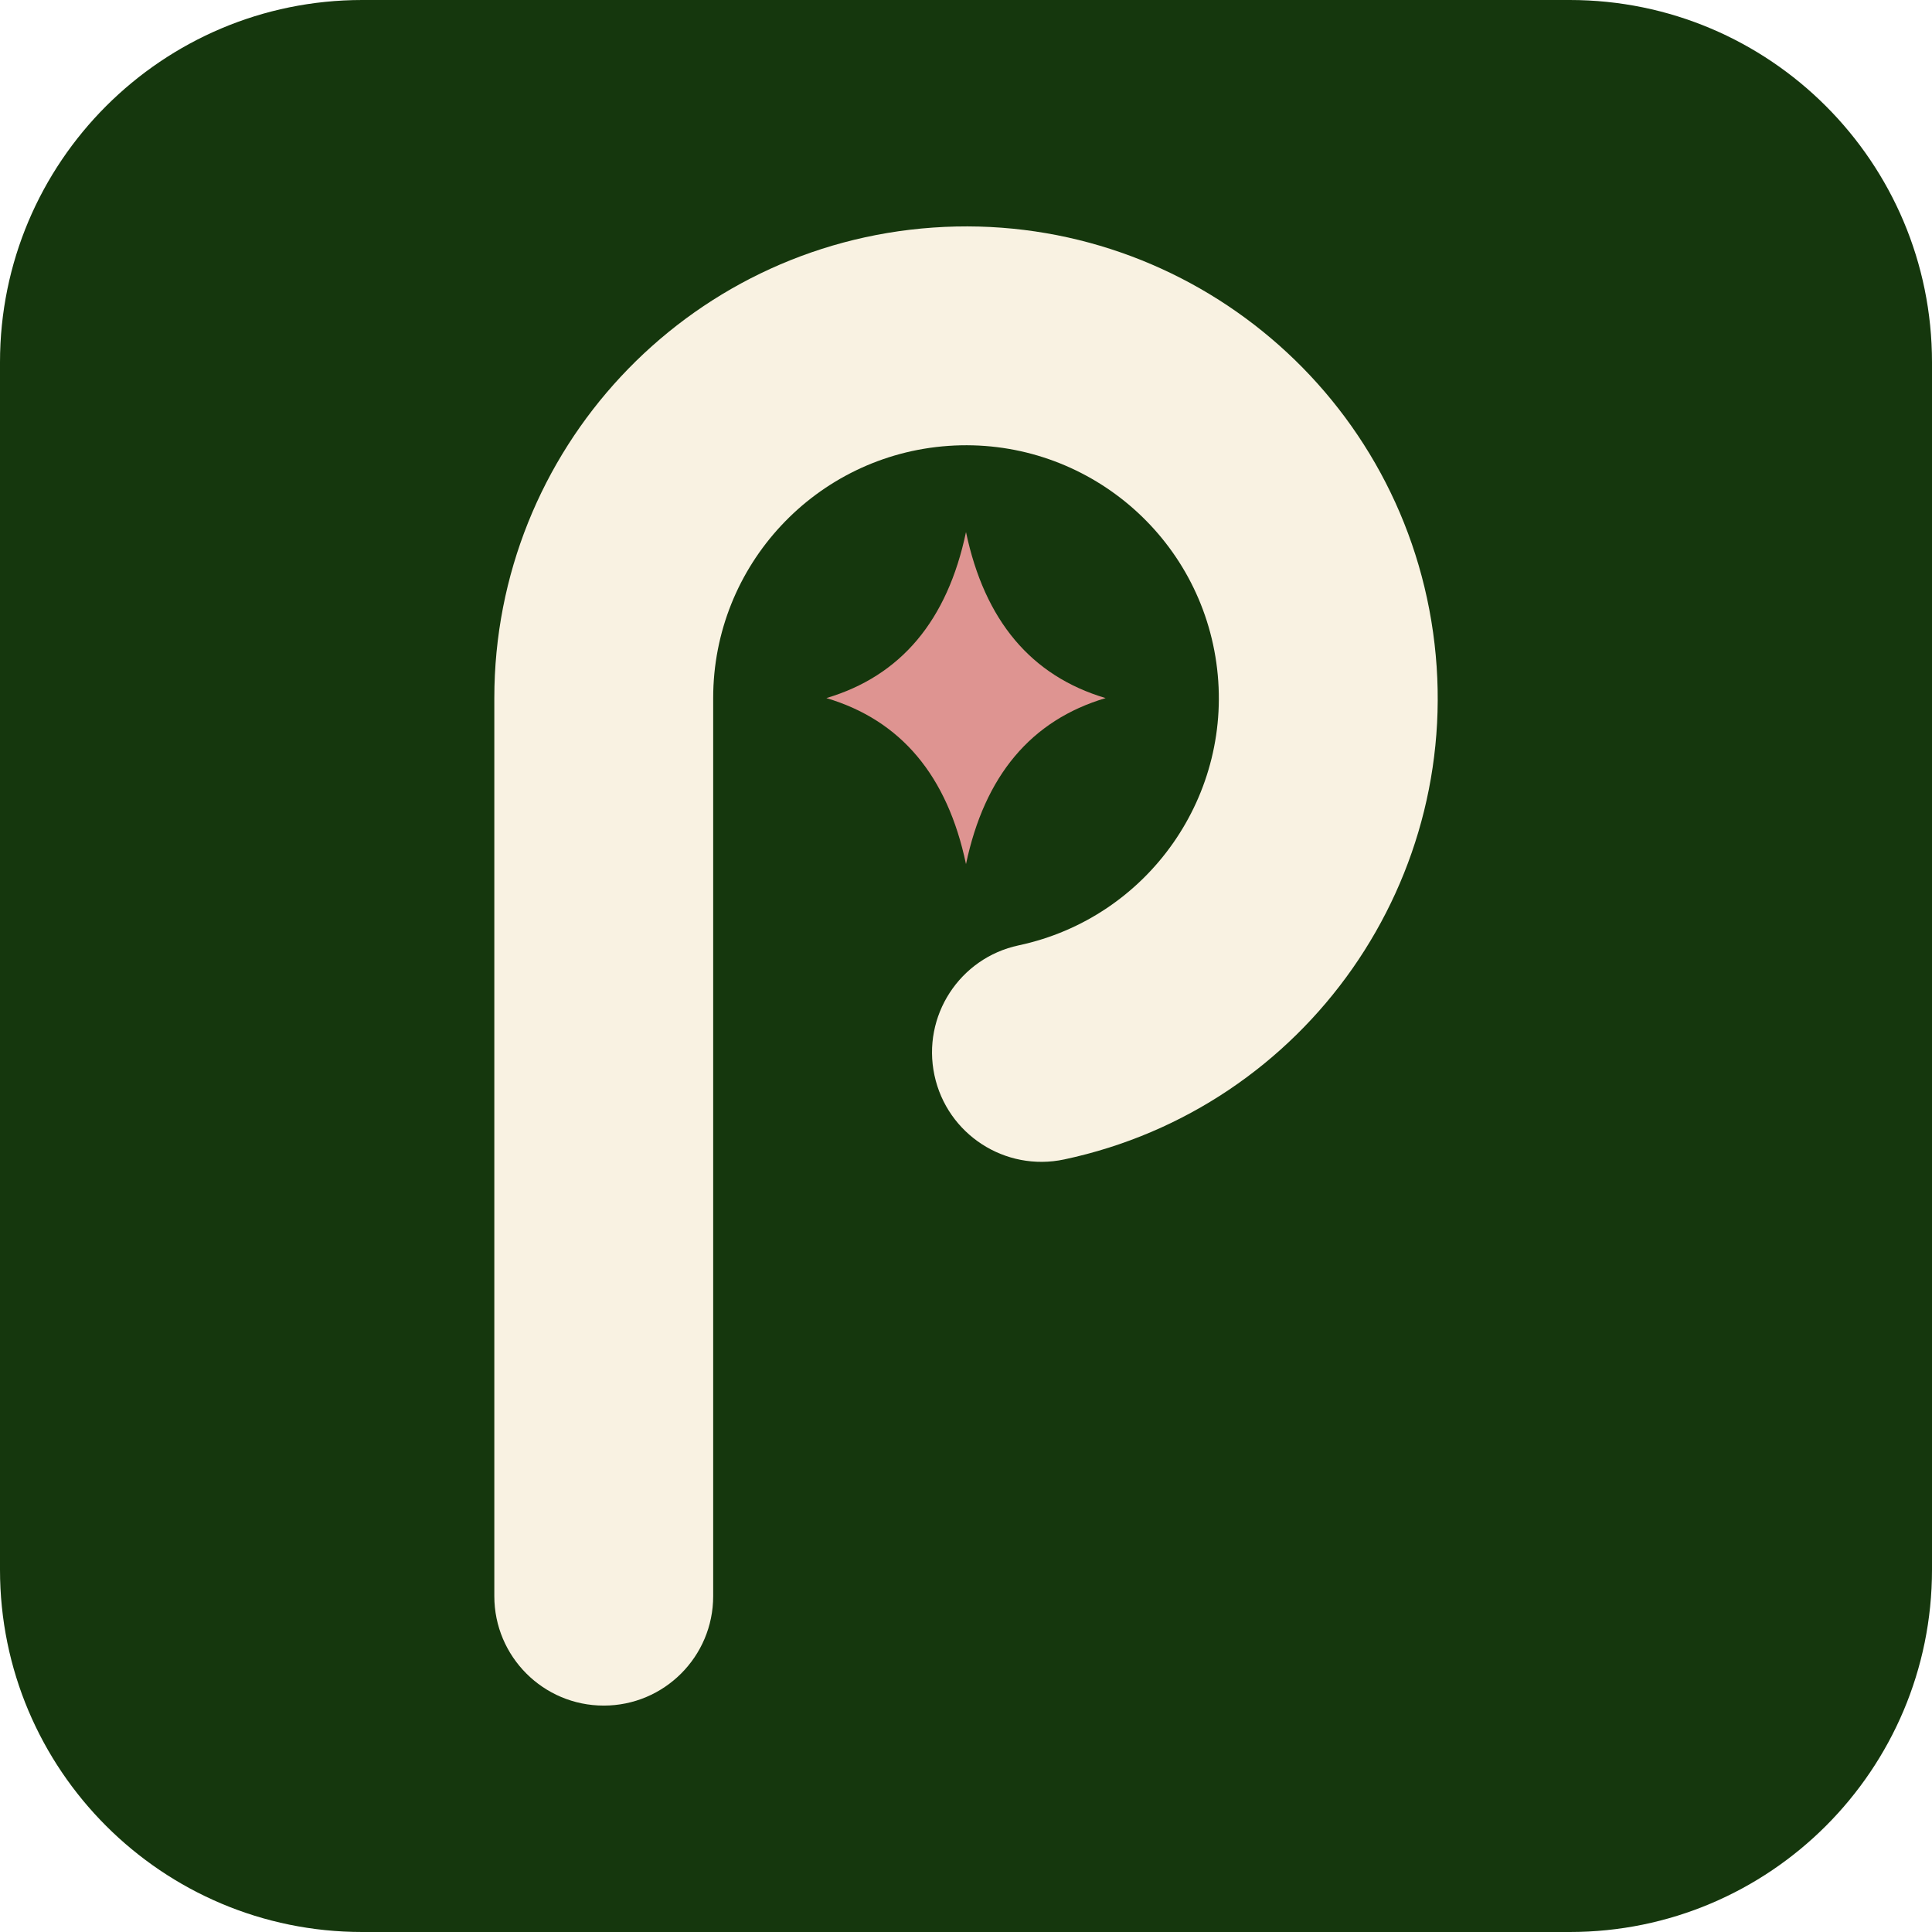
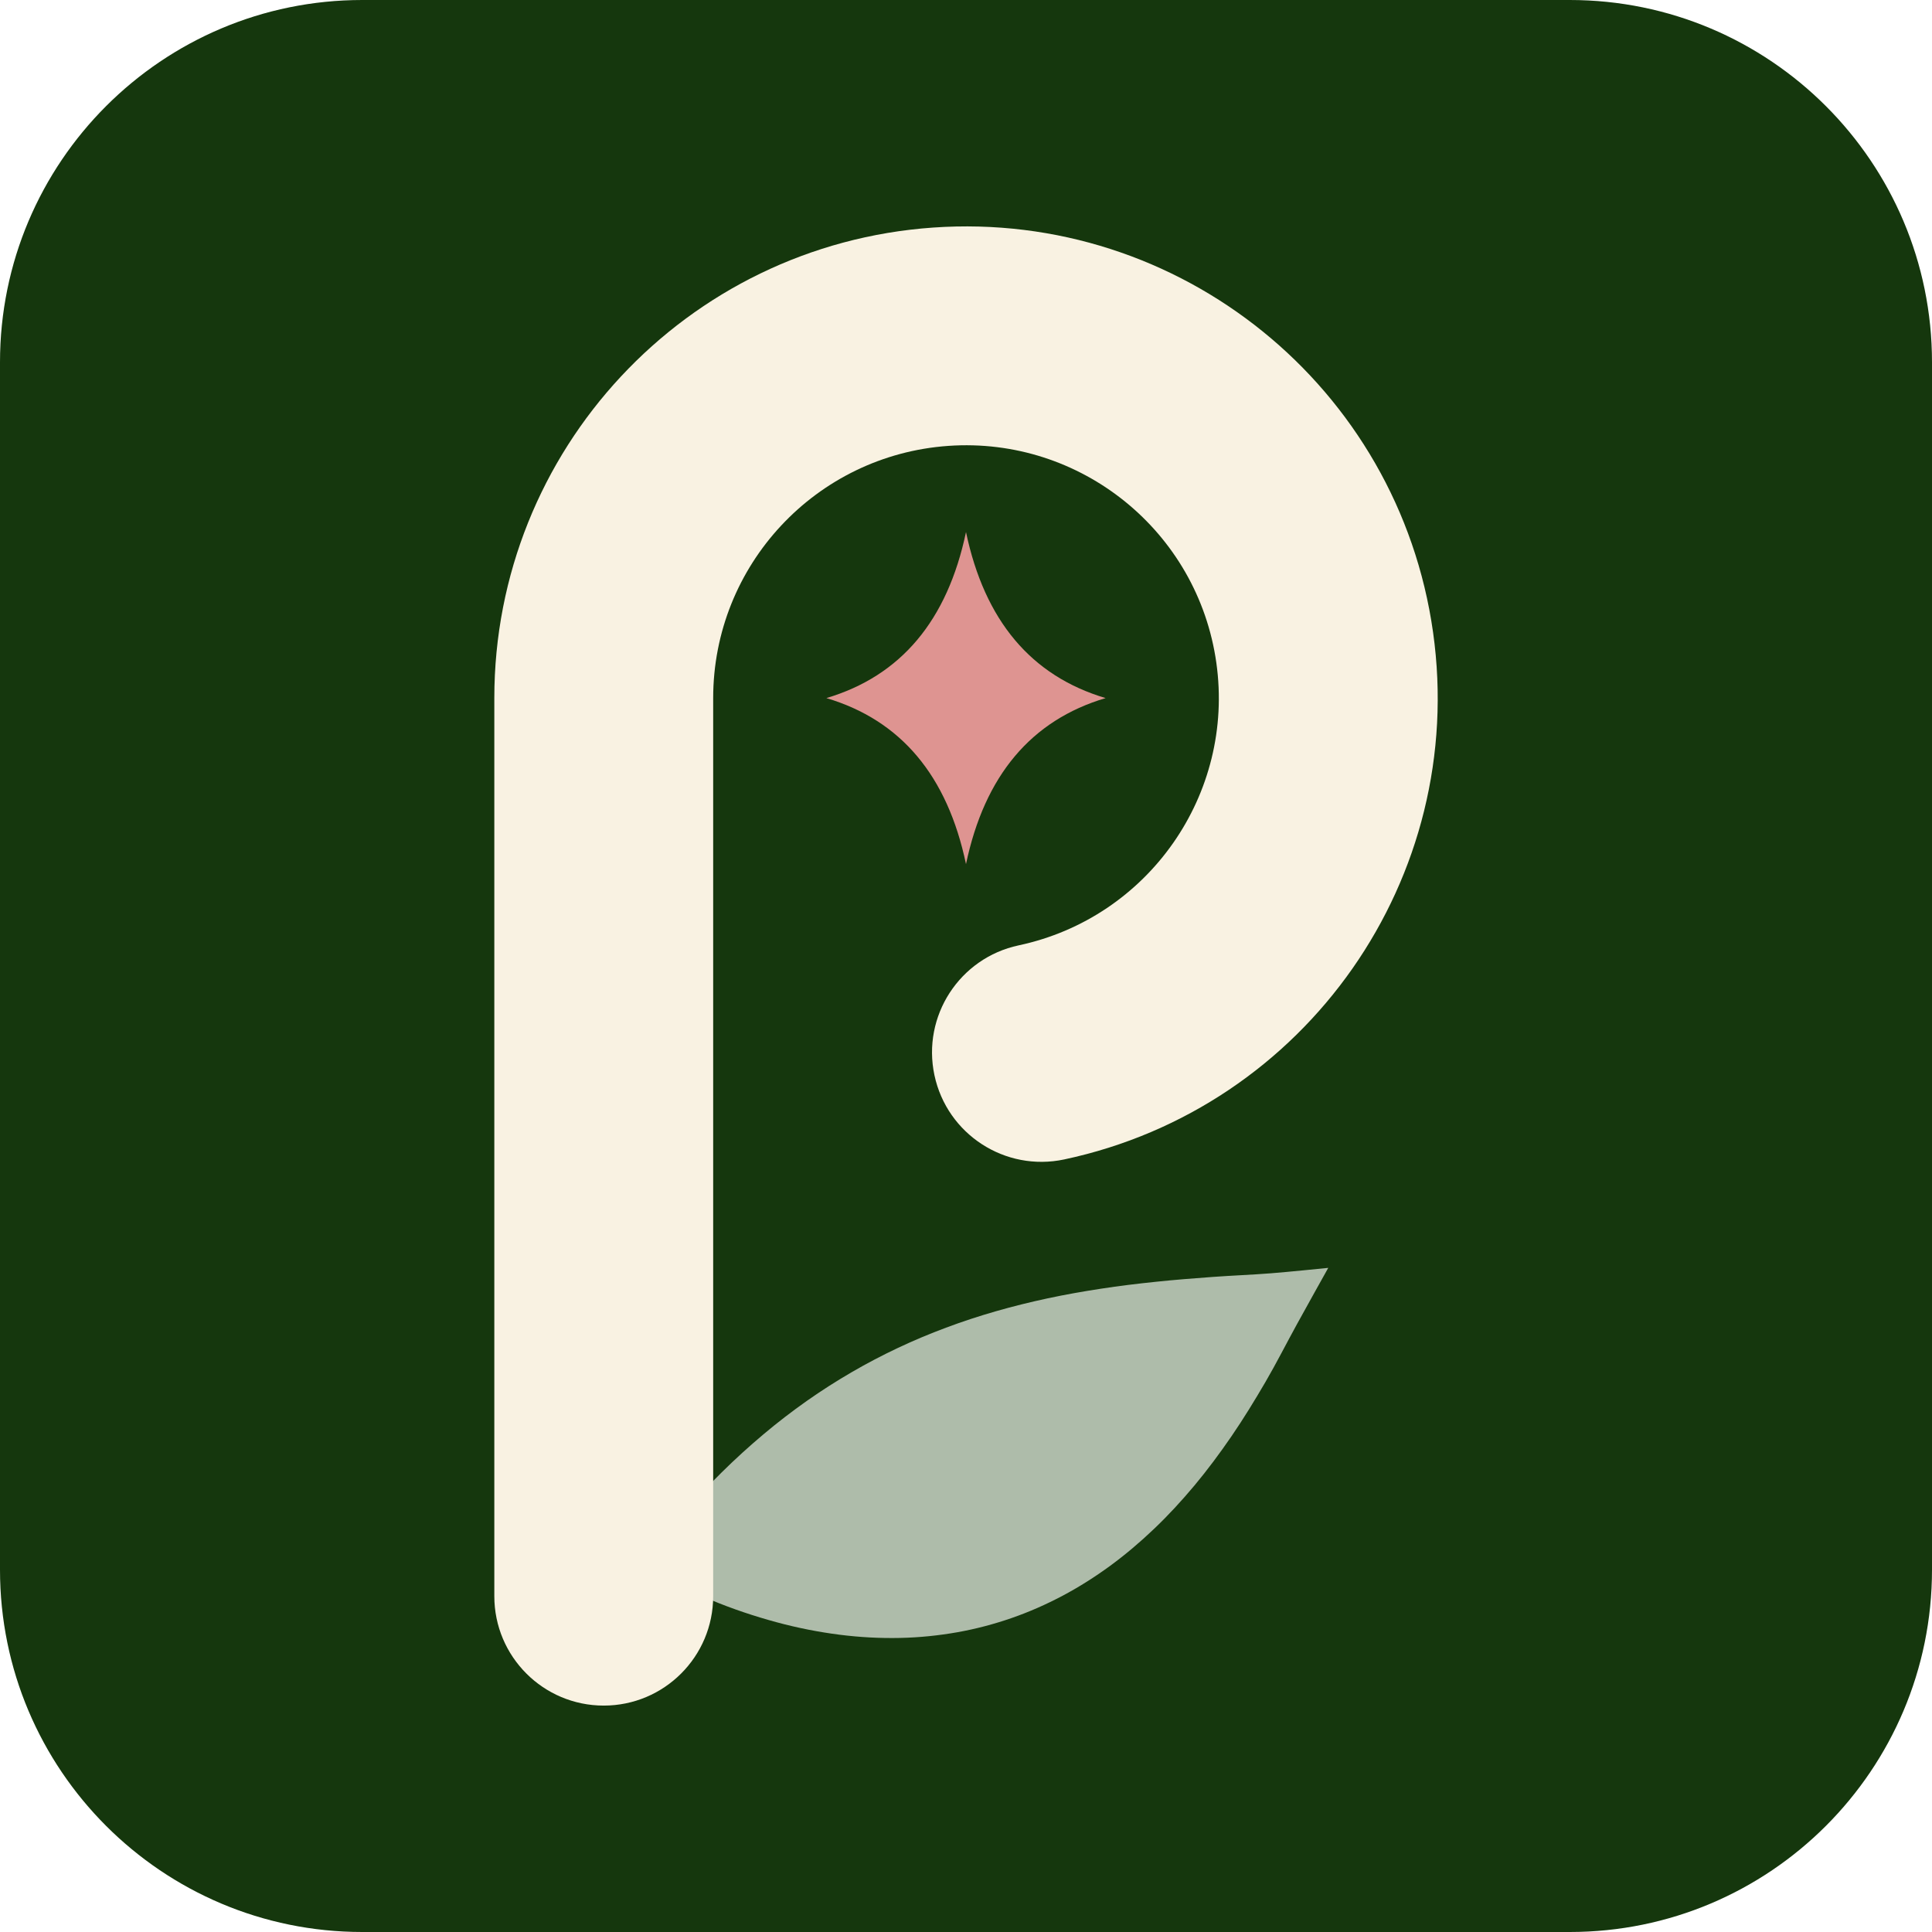
<svg xmlns="http://www.w3.org/2000/svg" viewBox="0 0 512 512" role="img" aria-label="Pramana AI">
  <rect width="512" height="512" rx="96" fill="#15370D" />
+   <path d="M170 415C173.04 416.49 182.29 421.46 188.25 423.94C194.2 426.42 200.02 428.34 205.73 429.89C211.44 431.44 217.04 432.52 222.5 433.22C227.96 433.91 233.31 434.18 238.51 434.07C243.71 433.96 248.79 433.43 253.72 432.56C258.65 431.68 263.44 430.41 268.08 428.8C272.73 427.19 277.23 425.2 281.58 422.9C285.92 420.6 290.12 417.94 294.16 414.99C298.2 412.03 302.09 408.74 305.82 405.18C309.56 401.63 313.13 397.75 316.56 393.65C319.99 389.54 323.26 385.14 326.4 380.56C329.54 375.98 332.51 371.12 335.4 366.17C338.28 361.23 340.95 355.93 343.72 350.9C346.48 345.87 350.62 338.48 352 336C349.46 336.24 341.84 337.04 336.74 337.44C331.64 337.84 326.46 338.03 321.39 338.4C316.33 338.77 311.31 339.16 306.37 339.68C301.43 340.19 296.55 340.78 291.76 341.52C286.97 342.25 282.25 343.09 277.61 344.08C272.97 345.08 268.42 346.2 263.94 347.49C259.45 348.78 255.05 350.22 250.73 351.84C246.4 353.45 242.16 355.23 237.98 357.2C233.81 359.17 229.71 361.31 225.68 363.66C221.65 366 217.69 368.53 213.79 371.27C209.9 374.02 206.07 376.95 202.31 380.12C198.54 383.29 194.83 386.66 191.18 390.27C187.53 393.89 183.94 397.7 180.41 401.82C176.88 405.94 171.73 412.8 170 415Z" fill="#AEBCAA" />
  <path d="M131 423V185A125 125 0 1 1 282.04 307.26A29 29 0 0 1 269.96 250.53A67 67 0 1 0 189 185V423A29 29 0 0 1 131 423Z" fill="#F9F2E2" />
  <path d="M256 141Q263.4 176.2 293 185Q263.4 193.8 256 229Q248.6 193.8 219 185Q248.6 176.2 256 141Z" fill="#DE9491" />
</svg>
